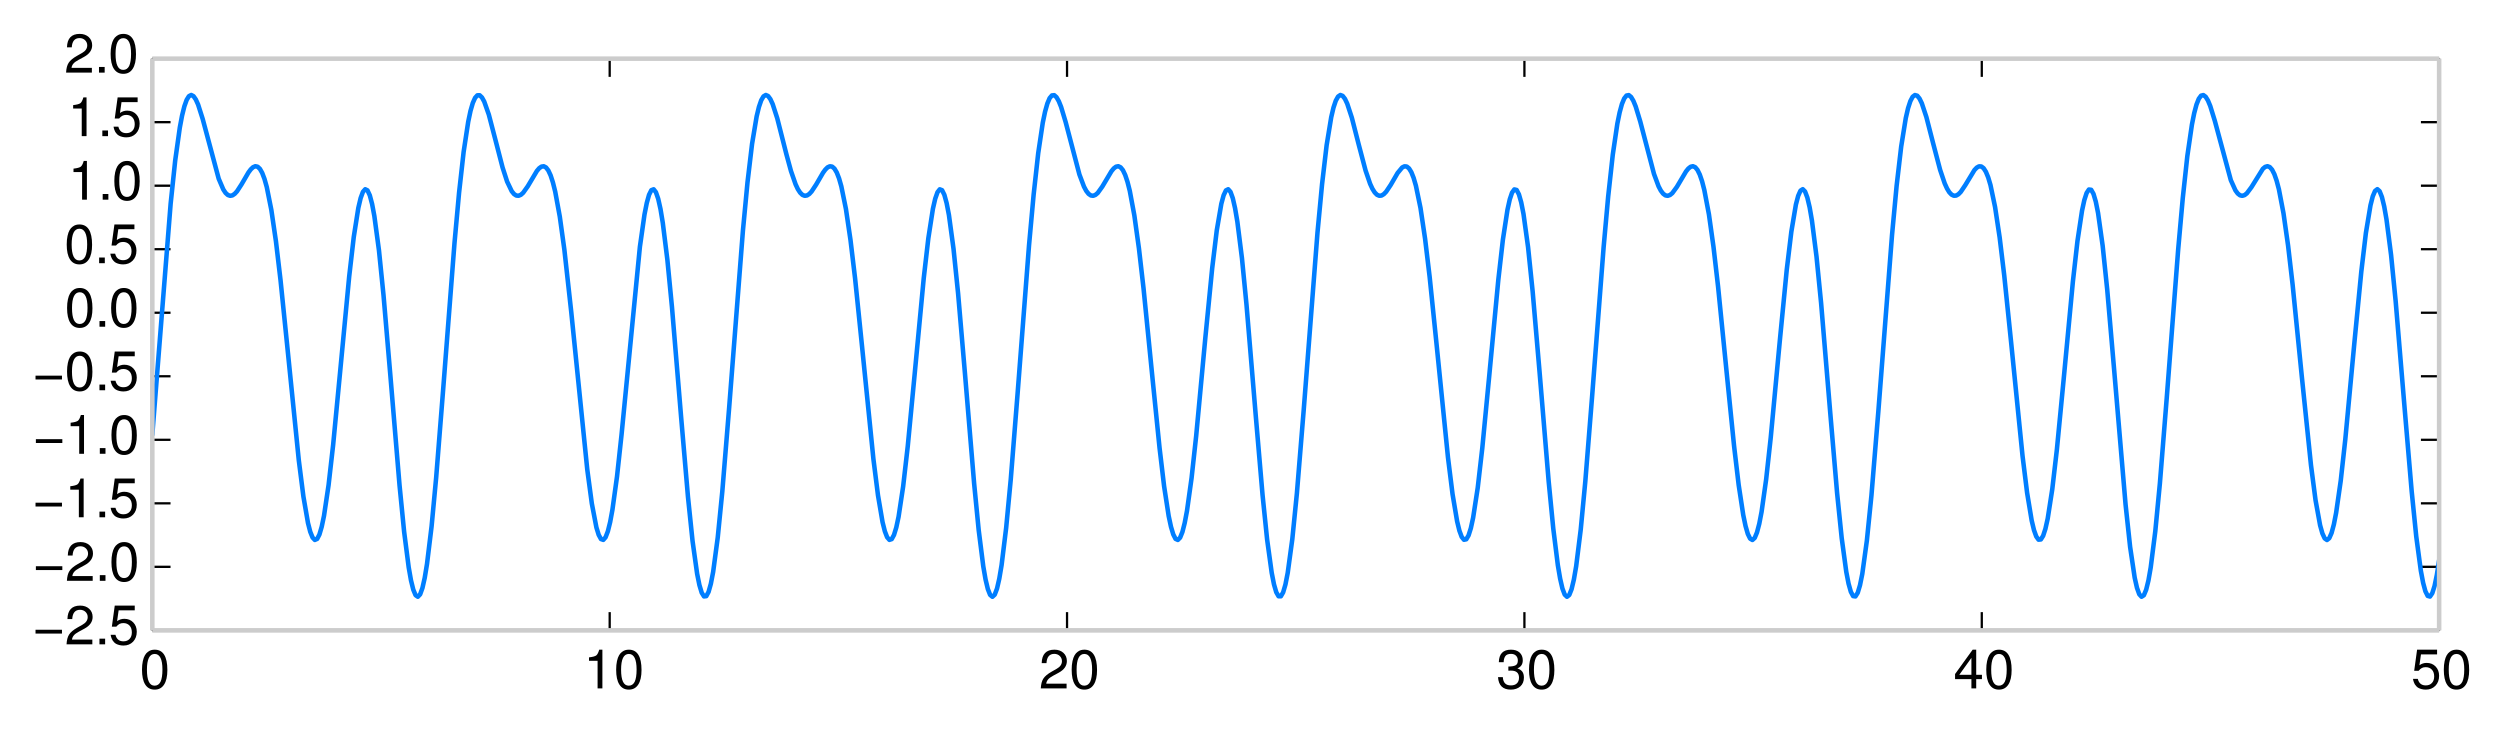
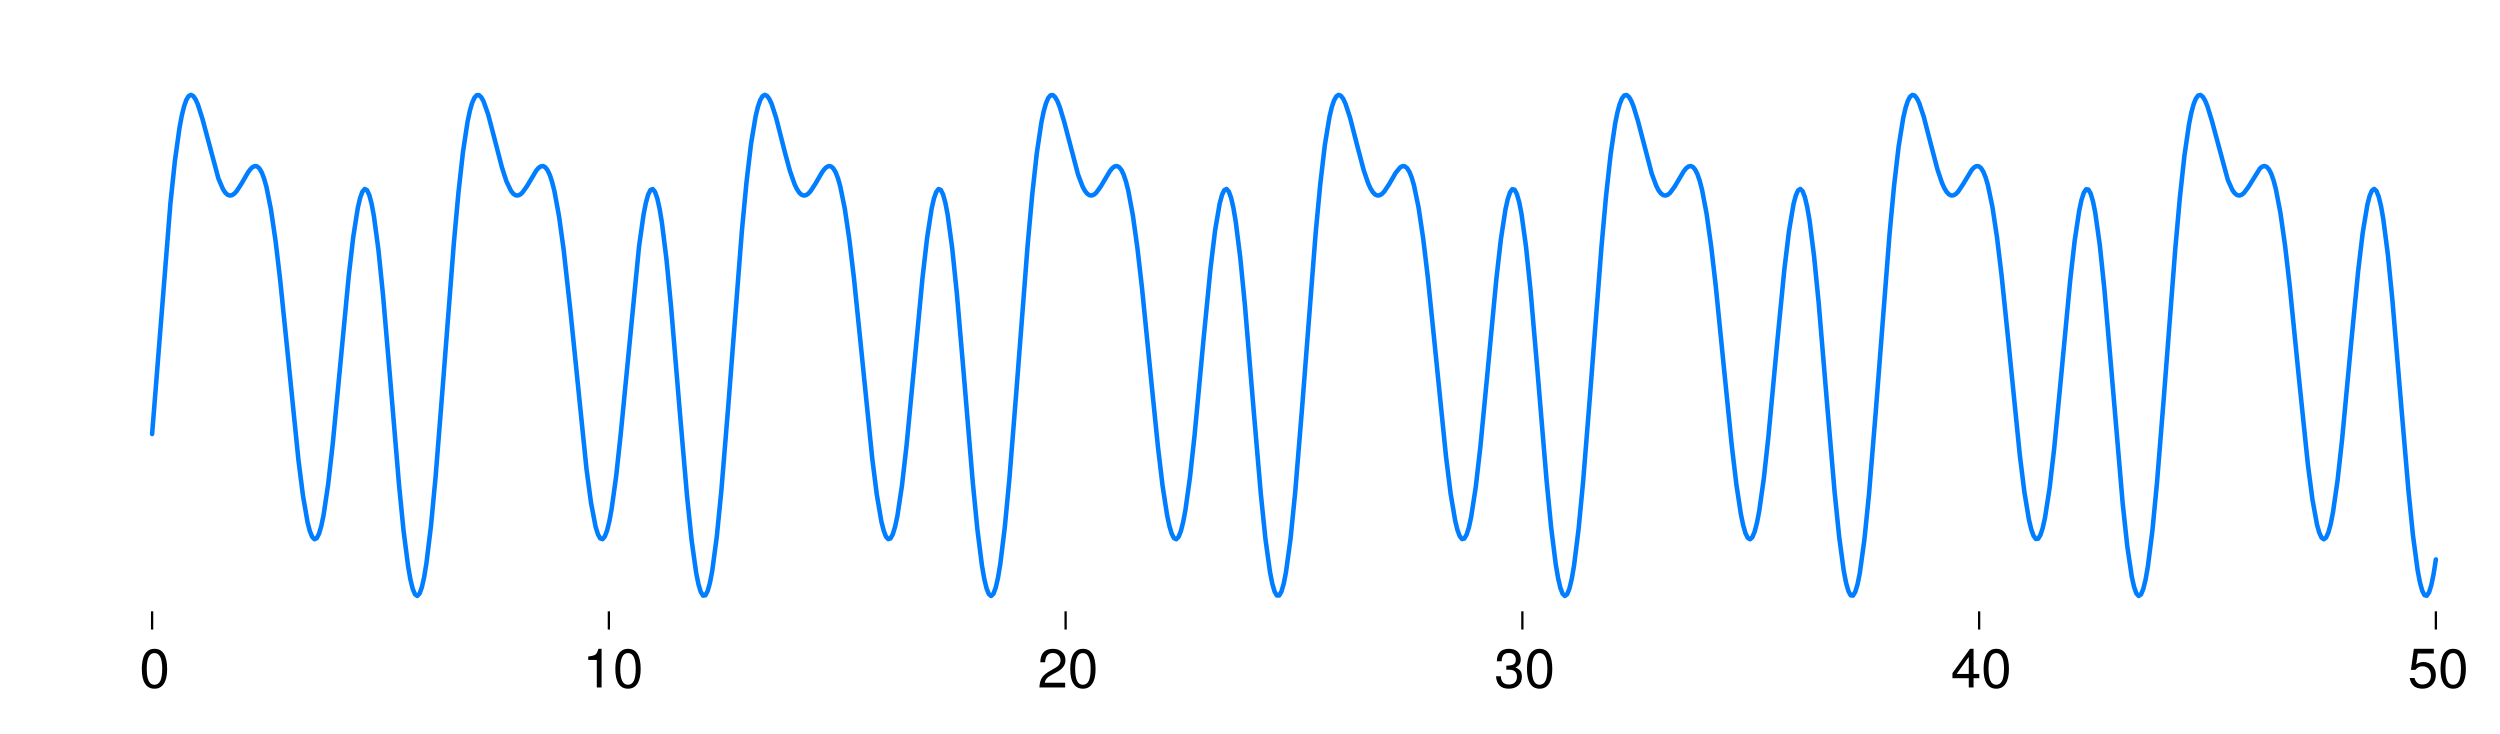
- <svg xmlns="http://www.w3.org/2000/svg" xmlns:xlink="http://www.w3.org/1999/xlink" width="549.014pt" height="160.989pt" viewBox="0 0 549.014 160.989" version="1.1">
-   <defs>
-     <g>
-       <symbol overflow="visible" id="glyph0-0">
-         <path style="stroke:none;" d="M 0.516 -4.117 C 0.516 -4.824 0.574 -5.449 0.695 -6 C 0.816 -6.539 0.961 -6.961 1.152 -7.273 C 1.332 -7.586 1.547 -7.836 1.812 -8.027 C 2.062 -8.219 2.305 -8.34 2.543 -8.41 C 2.785 -8.473 3.035 -8.508 3.301 -8.508 C 5.148 -8.508 6.086 -7.02 6.086 -4.043 C 6.086 -2.641 5.844 -1.57 5.363 -0.84 C 4.883 -0.098 4.199 0.266 3.301 0.266 C 2.387 0.266 1.691 -0.109 1.223 -0.852 C 0.742 -1.598 0.516 -2.676 0.516 -4.117 M 5.004 -4.141 C 5.004 -6.422 4.43 -7.57 3.301 -7.57 C 2.16 -7.57 1.598 -6.406 1.598 -4.105 C 1.598 -1.766 2.148 -0.602 3.277 -0.602 C 3.863 -0.602 4.297 -0.887 4.586 -1.465 C 4.859 -2.039 5.004 -2.93 5.004 -4.141 " />
-       </symbol>
-       <symbol overflow="visible" id="glyph0-1">
-         <path style="stroke:none;" d="M 3.109 -6.059 L 1.223 -6.059 L 1.223 -6.816 C 2.039 -6.91 2.566 -7.055 2.82 -7.246 C 3.059 -7.43 3.277 -7.848 3.469 -8.508 L 4.164 -8.508 L 4.164 0 L 3.109 0 L 3.109 -6.059 " />
-       </symbol>
-       <symbol overflow="visible" id="glyph0-2">
-         <path style="stroke:none;" d="M 0.602 -5.555 C 0.648 -7.523 1.586 -8.508 3.406 -8.508 C 4.211 -8.508 4.871 -8.27 5.375 -7.812 C 5.879 -7.344 6.133 -6.742 6.133 -6.012 C 6.133 -4.957 5.531 -4.094 4.332 -3.445 L 3.133 -2.797 C 2.605 -2.508 2.23 -2.242 2.016 -1.98 C 1.789 -1.715 1.645 -1.402 1.598 -1.043 L 6.07 -1.043 L 6.07 0 L 0.406 0 C 0.457 -0.938 0.637 -1.656 0.973 -2.16 C 1.297 -2.664 1.906 -3.18 2.797 -3.684 L 3.898 -4.309 C 4.668 -4.738 5.051 -5.305 5.051 -5.988 C 5.051 -6.445 4.883 -6.816 4.57 -7.129 C 4.246 -7.43 3.852 -7.586 3.371 -7.586 C 2.305 -7.586 1.727 -6.898 1.656 -5.555 L 0.602 -5.555 " />
-       </symbol>
-       <symbol overflow="visible" id="glyph0-3">
-         <path style="stroke:none;" d="M 3.238 -7.586 C 2.629 -7.586 2.207 -7.414 1.98 -7.078 C 1.754 -6.742 1.633 -6.312 1.621 -5.762 L 0.562 -5.762 C 0.602 -7.586 1.488 -8.508 3.227 -8.508 C 4.031 -8.508 4.668 -8.293 5.125 -7.883 C 5.578 -7.465 5.82 -6.887 5.82 -6.168 C 5.82 -5.305 5.426 -4.715 4.633 -4.402 C 5.137 -4.223 5.508 -3.973 5.734 -3.66 C 5.953 -3.348 6.07 -2.914 6.07 -2.375 C 6.07 -1.559 5.809 -0.926 5.281 -0.445 C 4.754 0.023 4.055 0.266 3.191 0.266 C 1.441 0.266 0.504 -0.648 0.383 -2.473 L 1.441 -2.473 C 1.477 -1.848 1.645 -1.391 1.934 -1.105 C 2.219 -0.805 2.652 -0.66 3.227 -0.66 C 3.781 -0.66 4.211 -0.805 4.523 -1.105 C 4.836 -1.402 4.992 -1.824 4.992 -2.363 C 4.992 -3.395 4.402 -3.91 3.227 -3.91 L 2.785 -3.898 L 2.652 -3.898 L 2.652 -4.801 C 3.406 -4.812 3.949 -4.906 4.262 -5.09 C 4.57 -5.258 4.738 -5.605 4.738 -6.133 C 4.738 -6.574 4.598 -6.926 4.332 -7.188 C 4.066 -7.453 3.695 -7.586 3.238 -7.586 " />
-       </symbol>
-       <symbol overflow="visible" id="glyph0-4">
-         <path style="stroke:none;" d="M 3.926 -2.039 L 0.336 -2.039 L 0.336 -3.156 L 4.199 -8.508 L 4.98 -8.508 L 4.98 -2.988 L 6.238 -2.988 L 6.238 -2.039 L 4.98 -2.039 L 4.98 0 L 3.926 0 L 3.926 -2.039 M 3.926 -2.988 L 3.926 -6.707 L 1.262 -2.988 L 3.926 -2.988 " />
-       </symbol>
-       <symbol overflow="visible" id="glyph0-5">
-         <path style="stroke:none;" d="M 5.711 -8.508 L 5.711 -7.465 L 2.172 -7.465 L 1.836 -5.09 C 2.305 -5.426 2.832 -5.605 3.406 -5.605 C 4.223 -5.605 4.883 -5.34 5.387 -4.812 C 5.891 -4.285 6.156 -3.613 6.156 -2.773 C 6.156 -1.871 5.879 -1.141 5.34 -0.574 C 4.789 -0.012 4.094 0.266 3.238 0.266 C 2.902 0.266 2.605 0.227 2.328 0.156 C 2.051 0.086 1.824 0 1.645 -0.098 C 1.465 -0.191 1.297 -0.312 1.152 -0.48 C 1.008 -0.648 0.887 -0.793 0.816 -0.91 C 0.742 -1.031 0.672 -1.188 0.602 -1.379 C 0.527 -1.57 0.492 -1.703 0.48 -1.777 C 0.457 -1.848 0.445 -1.945 0.422 -2.09 L 1.477 -2.09 C 1.715 -1.129 2.305 -0.66 3.215 -0.66 C 3.793 -0.66 4.234 -0.828 4.57 -1.188 C 4.906 -1.535 5.074 -2.016 5.074 -2.629 C 5.074 -3.254 4.906 -3.758 4.57 -4.117 C 4.234 -4.477 3.781 -4.668 3.215 -4.668 C 2.879 -4.668 2.605 -4.609 2.375 -4.488 C 2.137 -4.367 1.895 -4.164 1.656 -3.875 L 0.684 -3.875 L 1.32 -8.508 L 5.711 -8.508 " />
-       </symbol>
-       <symbol overflow="visible" id="glyph0-6">
-         <path style="stroke:none;" d="M 2.207 -1.246 L 2.207 0 L 0.961 0 L 0.961 -1.246 L 2.207 -1.246 " />
-       </symbol>
-     </g>
-     <clipPath id="clip1">
-       <path d="M 0 0 L 549.016 0 L 549.016 160.988 L 0 160.988 Z M 0 0 " />
-     </clipPath>
-     <clipPath id="clip2">
-       <path d="M 33.449 20 L 535.648 20 L 535.648 132 L 33.449 132 Z M 33.449 20 " />
-     </clipPath>
-   </defs>
-   <g id="surface1">
-     <g clip-path="url(#clip1)" clip-rule="nonzero">
-       <path style=" stroke:none;fill-rule:nonzero;fill:rgb(100%,100%,100%);fill-opacity:1;" d="M 0 160.988 L 549.016 160.988 L 549.016 0 L 0 0 Z M 0 160.988 " />
-     </g>
-     <path style=" stroke:none;fill-rule:nonzero;fill:rgb(100%,100%,100%);fill-opacity:1;" d="M 33.449 138.43 L 535.648 138.43 L 535.648 12.879 L 33.449 12.879 Z M 33.449 138.43 " />
-     <path style="fill:none;stroke-width:0.5;stroke-linecap:butt;stroke-linejoin:round;stroke:rgb(0%,0%,0%);stroke-opacity:1;stroke-miterlimit:10;" d="M 33.449 22.559 L 33.449 26.559 " transform="matrix(1,0,0,-1,0,160.9891)" />
-     <path style="fill:none;stroke-width:0.5;stroke-linecap:butt;stroke-linejoin:round;stroke:rgb(0%,0%,0%);stroke-opacity:1;stroke-miterlimit:10;" d="M 33.449 148.11 L 33.449 144.11 " transform="matrix(1,0,0,-1,0,160.9891)" />
-     <g style="fill:rgb(0%,0%,0%);fill-opacity:1;">
-       <use xlink:href="#glyph0-0" x="30.669" y="151.18" />
-     </g>
-     <path style="fill:none;stroke-width:0.5;stroke-linecap:butt;stroke-linejoin:round;stroke:rgb(0%,0%,0%);stroke-opacity:1;stroke-miterlimit:10;" d="M 133.891 22.559 L 133.891 26.559 " transform="matrix(1,0,0,-1,0,160.9891)" />
-     <path style="fill:none;stroke-width:0.5;stroke-linecap:butt;stroke-linejoin:round;stroke:rgb(0%,0%,0%);stroke-opacity:1;stroke-miterlimit:10;" d="M 133.891 148.11 L 133.891 144.11 " transform="matrix(1,0,0,-1,0,160.9891)" />
-     <g style="fill:rgb(0%,0%,0%);fill-opacity:1;">
-       <use xlink:href="#glyph0-1" x="128.124" y="151.18" />
-       <use xlink:href="#glyph0-0" x="134.796" y="151.18" />
-     </g>
-     <path style="fill:none;stroke-width:0.5;stroke-linecap:butt;stroke-linejoin:round;stroke:rgb(0%,0%,0%);stroke-opacity:1;stroke-miterlimit:10;" d="M 234.328 22.559 L 234.328 26.559 " transform="matrix(1,0,0,-1,0,160.9891)" />
-     <path style="fill:none;stroke-width:0.5;stroke-linecap:butt;stroke-linejoin:round;stroke:rgb(0%,0%,0%);stroke-opacity:1;stroke-miterlimit:10;" d="M 234.328 148.11 L 234.328 144.11 " transform="matrix(1,0,0,-1,0,160.9891)" />
-     <g style="fill:rgb(0%,0%,0%);fill-opacity:1;">
-       <use xlink:href="#glyph0-2" x="228.158" y="151.18" />
-       <use xlink:href="#glyph0-0" x="234.83" y="151.18" />
-     </g>
-     <path style="fill:none;stroke-width:0.5;stroke-linecap:butt;stroke-linejoin:round;stroke:rgb(0%,0%,0%);stroke-opacity:1;stroke-miterlimit:10;" d="M 334.77 22.559 L 334.77 26.559 " transform="matrix(1,0,0,-1,0,160.9891)" />
-     <path style="fill:none;stroke-width:0.5;stroke-linecap:butt;stroke-linejoin:round;stroke:rgb(0%,0%,0%);stroke-opacity:1;stroke-miterlimit:10;" d="M 334.77 148.11 L 334.77 144.11 " transform="matrix(1,0,0,-1,0,160.9891)" />
-     <g style="fill:rgb(0%,0%,0%);fill-opacity:1;">
-       <use xlink:href="#glyph0-3" x="328.59" y="151.18" />
-       <use xlink:href="#glyph0-0" x="335.262" y="151.18" />
-     </g>
-     <path style="fill:none;stroke-width:0.5;stroke-linecap:butt;stroke-linejoin:round;stroke:rgb(0%,0%,0%);stroke-opacity:1;stroke-miterlimit:10;" d="M 435.211 22.559 L 435.211 26.559 " transform="matrix(1,0,0,-1,0,160.9891)" />
-     <path style="fill:none;stroke-width:0.5;stroke-linecap:butt;stroke-linejoin:round;stroke:rgb(0%,0%,0%);stroke-opacity:1;stroke-miterlimit:10;" d="M 435.211 148.11 L 435.211 144.11 " transform="matrix(1,0,0,-1,0,160.9891)" />
-     <g style="fill:rgb(0%,0%,0%);fill-opacity:1;">
-       <use xlink:href="#glyph0-4" x="429.007" y="151.18" />
-       <use xlink:href="#glyph0-0" x="435.679" y="151.18" />
-     </g>
-     <path style="fill:none;stroke-width:0.5;stroke-linecap:butt;stroke-linejoin:round;stroke:rgb(0%,0%,0%);stroke-opacity:1;stroke-miterlimit:10;" d="M 535.648 22.559 L 535.648 26.559 " transform="matrix(1,0,0,-1,0,160.9891)" />
-     <path style="fill:none;stroke-width:0.5;stroke-linecap:butt;stroke-linejoin:round;stroke:rgb(0%,0%,0%);stroke-opacity:1;stroke-miterlimit:10;" d="M 535.648 148.11 L 535.648 144.11 " transform="matrix(1,0,0,-1,0,160.9891)" />
-     <g style="fill:rgb(0%,0%,0%);fill-opacity:1;">
-       <use xlink:href="#glyph0-5" x="529.486" y="151.18" />
-       <use xlink:href="#glyph0-0" x="536.158" y="151.18" />
-     </g>
-     <path style="fill:none;stroke-width:0.5;stroke-linecap:butt;stroke-linejoin:round;stroke:rgb(0%,0%,0%);stroke-opacity:1;stroke-miterlimit:10;" d="M 33.449 22.559 L 37.449 22.559 " transform="matrix(1,0,0,-1,0,160.9891)" />
-     <path style="fill:none;stroke-width:0.5;stroke-linecap:butt;stroke-linejoin:round;stroke:rgb(0%,0%,0%);stroke-opacity:1;stroke-miterlimit:10;" d="M 535.648 22.559 L 531.648 22.559 " transform="matrix(1,0,0,-1,0,160.9891)" />
-     <g style="fill:rgb(0%,0%,0%);fill-opacity:1;">
-       <use xlink:href="#glyph0-2" x="14.208" y="141.5" />
-       <use xlink:href="#glyph0-6" x="20.88" y="141.5" />
-       <use xlink:href="#glyph0-5" x="23.88" y="141.5" />
-     </g>
-     <path style=" stroke:none;fill-rule:nonzero;fill:rgb(0%,0%,0%);fill-opacity:1;" d="M 13.609 138.297 L 13.609 139.137 L 7.801 139.137 L 7.801 138.297 L 13.609 138.297 " />
-     <path style="fill:none;stroke-width:0.5;stroke-linecap:butt;stroke-linejoin:round;stroke:rgb(0%,0%,0%);stroke-opacity:1;stroke-miterlimit:10;" d="M 33.449 36.509 L 37.449 36.509 " transform="matrix(1,0,0,-1,0,160.9891)" />
-     <path style="fill:none;stroke-width:0.5;stroke-linecap:butt;stroke-linejoin:round;stroke:rgb(0%,0%,0%);stroke-opacity:1;stroke-miterlimit:10;" d="M 535.648 36.509 L 531.648 36.509 " transform="matrix(1,0,0,-1,0,160.9891)" />
-     <g style="fill:rgb(0%,0%,0%);fill-opacity:1;">
-       <use xlink:href="#glyph0-2" x="14.286" y="127.55" />
-       <use xlink:href="#glyph0-6" x="20.958" y="127.55" />
-       <use xlink:href="#glyph0-0" x="23.958" y="127.55" />
-     </g>
-     <path style=" stroke:none;fill-rule:nonzero;fill:rgb(0%,0%,0%);fill-opacity:1;" d="M 13.688 124.348 L 13.688 125.188 L 7.879 125.188 L 7.879 124.348 L 13.688 124.348 " />
-     <path style="fill:none;stroke-width:0.5;stroke-linecap:butt;stroke-linejoin:round;stroke:rgb(0%,0%,0%);stroke-opacity:1;stroke-miterlimit:10;" d="M 33.449 50.458 L 37.449 50.458 " transform="matrix(1,0,0,-1,0,160.9891)" />
-     <path style="fill:none;stroke-width:0.5;stroke-linecap:butt;stroke-linejoin:round;stroke:rgb(0%,0%,0%);stroke-opacity:1;stroke-miterlimit:10;" d="M 535.648 50.458 L 531.648 50.458 " transform="matrix(1,0,0,-1,0,160.9891)" />
-     <g style="fill:rgb(0%,0%,0%);fill-opacity:1;">
-       <use xlink:href="#glyph0-1" x="14.208" y="113.6" />
-       <use xlink:href="#glyph0-6" x="20.88" y="113.6" />
-       <use xlink:href="#glyph0-5" x="23.88" y="113.6" />
-     </g>
-     <path style=" stroke:none;fill-rule:nonzero;fill:rgb(0%,0%,0%);fill-opacity:1;" d="M 13.609 110.395 L 13.609 111.234 L 7.801 111.234 L 7.801 110.395 L 13.609 110.395 " />
-     <path style="fill:none;stroke-width:0.5;stroke-linecap:butt;stroke-linejoin:round;stroke:rgb(0%,0%,0%);stroke-opacity:1;stroke-miterlimit:10;" d="M 33.449 64.411 L 37.449 64.411 " transform="matrix(1,0,0,-1,0,160.9891)" />
-     <path style="fill:none;stroke-width:0.5;stroke-linecap:butt;stroke-linejoin:round;stroke:rgb(0%,0%,0%);stroke-opacity:1;stroke-miterlimit:10;" d="M 535.648 64.411 L 531.648 64.411 " transform="matrix(1,0,0,-1,0,160.9891)" />
-     <g style="fill:rgb(0%,0%,0%);fill-opacity:1;">
-       <use xlink:href="#glyph0-1" x="14.286" y="99.65" />
-       <use xlink:href="#glyph0-6" x="20.958" y="99.65" />
-       <use xlink:href="#glyph0-0" x="23.958" y="99.65" />
-     </g>
-     <path style=" stroke:none;fill-rule:nonzero;fill:rgb(0%,0%,0%);fill-opacity:1;" d="M 13.688 96.445 L 13.688 97.285 L 7.879 97.285 L 7.879 96.445 L 13.688 96.445 " />
-     <path style="fill:none;stroke-width:0.5;stroke-linecap:butt;stroke-linejoin:round;stroke:rgb(0%,0%,0%);stroke-opacity:1;stroke-miterlimit:10;" d="M 33.449 78.36 L 37.449 78.36 " transform="matrix(1,0,0,-1,0,160.9891)" />
-     <path style="fill:none;stroke-width:0.5;stroke-linecap:butt;stroke-linejoin:round;stroke:rgb(0%,0%,0%);stroke-opacity:1;stroke-miterlimit:10;" d="M 535.648 78.36 L 531.648 78.36 " transform="matrix(1,0,0,-1,0,160.9891)" />
-     <g style="fill:rgb(0%,0%,0%);fill-opacity:1;">
-       <use xlink:href="#glyph0-0" x="14.208" y="85.7" />
-       <use xlink:href="#glyph0-6" x="20.88" y="85.7" />
-       <use xlink:href="#glyph0-5" x="23.88" y="85.7" />
-     </g>
-     <path style=" stroke:none;fill-rule:nonzero;fill:rgb(0%,0%,0%);fill-opacity:1;" d="M 13.609 82.496 L 13.609 83.336 L 7.801 83.336 L 7.801 82.496 L 13.609 82.496 " />
-     <path style="fill:none;stroke-width:0.5;stroke-linecap:butt;stroke-linejoin:round;stroke:rgb(0%,0%,0%);stroke-opacity:1;stroke-miterlimit:10;" d="M 33.449 92.309 L 37.449 92.309 " transform="matrix(1,0,0,-1,0,160.9891)" />
-     <path style="fill:none;stroke-width:0.5;stroke-linecap:butt;stroke-linejoin:round;stroke:rgb(0%,0%,0%);stroke-opacity:1;stroke-miterlimit:10;" d="M 535.648 92.309 L 531.648 92.309 " transform="matrix(1,0,0,-1,0,160.9891)" />
-     <g style="fill:rgb(0%,0%,0%);fill-opacity:1;">
-       <use xlink:href="#glyph0-0" x="14.216" y="71.75" />
-       <use xlink:href="#glyph0-6" x="20.888" y="71.75" />
-       <use xlink:href="#glyph0-0" x="23.888" y="71.75" />
-     </g>
-     <path style="fill:none;stroke-width:0.5;stroke-linecap:butt;stroke-linejoin:round;stroke:rgb(0%,0%,0%);stroke-opacity:1;stroke-miterlimit:10;" d="M 33.449 106.259 L 37.449 106.259 " transform="matrix(1,0,0,-1,0,160.9891)" />
-     <path style="fill:none;stroke-width:0.5;stroke-linecap:butt;stroke-linejoin:round;stroke:rgb(0%,0%,0%);stroke-opacity:1;stroke-miterlimit:10;" d="M 535.648 106.259 L 531.648 106.259 " transform="matrix(1,0,0,-1,0,160.9891)" />
-     <g style="fill:rgb(0%,0%,0%);fill-opacity:1;">
-       <use xlink:href="#glyph0-0" x="14.137" y="57.8" />
-       <use xlink:href="#glyph0-6" x="20.809" y="57.8" />
-       <use xlink:href="#glyph0-5" x="23.809" y="57.8" />
-     </g>
-     <path style="fill:none;stroke-width:0.5;stroke-linecap:butt;stroke-linejoin:round;stroke:rgb(0%,0%,0%);stroke-opacity:1;stroke-miterlimit:10;" d="M 33.449 120.208 L 37.449 120.208 " transform="matrix(1,0,0,-1,0,160.9891)" />
-     <path style="fill:none;stroke-width:0.5;stroke-linecap:butt;stroke-linejoin:round;stroke:rgb(0%,0%,0%);stroke-opacity:1;stroke-miterlimit:10;" d="M 535.648 120.208 L 531.648 120.208 " transform="matrix(1,0,0,-1,0,160.9891)" />
-     <g style="fill:rgb(0%,0%,0%);fill-opacity:1;">
-       <use xlink:href="#glyph0-1" x="14.919" y="43.85" />
-       <use xlink:href="#glyph0-6" x="21.591" y="43.85" />
-       <use xlink:href="#glyph0-0" x="24.591" y="43.85" />
-     </g>
-     <path style="fill:none;stroke-width:0.5;stroke-linecap:butt;stroke-linejoin:round;stroke:rgb(0%,0%,0%);stroke-opacity:1;stroke-miterlimit:10;" d="M 33.449 134.161 L 37.449 134.161 " transform="matrix(1,0,0,-1,0,160.9891)" />
-     <path style="fill:none;stroke-width:0.5;stroke-linecap:butt;stroke-linejoin:round;stroke:rgb(0%,0%,0%);stroke-opacity:1;stroke-miterlimit:10;" d="M 535.648 134.161 L 531.648 134.161 " transform="matrix(1,0,0,-1,0,160.9891)" />
-     <g style="fill:rgb(0%,0%,0%);fill-opacity:1;">
-       <use xlink:href="#glyph0-1" x="14.841" y="29.9" />
-       <use xlink:href="#glyph0-6" x="21.513" y="29.9" />
-       <use xlink:href="#glyph0-5" x="24.513" y="29.9" />
-     </g>
-     <path style="fill:none;stroke-width:0.5;stroke-linecap:butt;stroke-linejoin:round;stroke:rgb(0%,0%,0%);stroke-opacity:1;stroke-miterlimit:10;" d="M 33.449 148.11 L 37.449 148.11 " transform="matrix(1,0,0,-1,0,160.9891)" />
-     <path style="fill:none;stroke-width:0.5;stroke-linecap:butt;stroke-linejoin:round;stroke:rgb(0%,0%,0%);stroke-opacity:1;stroke-miterlimit:10;" d="M 535.648 148.11 L 531.648 148.11 " transform="matrix(1,0,0,-1,0,160.9891)" />
-     <g style="fill:rgb(0%,0%,0%);fill-opacity:1;">
-       <use xlink:href="#glyph0-2" x="14.106" y="15.95" />
-       <use xlink:href="#glyph0-6" x="20.778" y="15.95" />
-       <use xlink:href="#glyph0-0" x="23.778" y="15.95" />
-     </g>
-     <g clip-path="url(#clip2)" clip-rule="nonzero">
-       <path style="fill:none;stroke-width:1;stroke-linecap:round;stroke-linejoin:round;stroke:rgb(0%,49.411%,100%);stroke-opacity:1;stroke-miterlimit:10;" d="M 33.449 65.555 L 37.473 116.259 L 38.477 125.763 L 39.484 132.95 L 39.984 135.61 L 40.488 137.641 L 40.992 139.055 L 41.492 139.868 L 41.996 140.126 L 42.5 139.864 L 43 139.145 L 43.504 138.028 L 44.508 134.876 L 48.027 121.747 L 49.035 119.388 L 49.535 118.63 L 50.039 118.165 L 50.543 117.989 L 51.043 118.083 L 51.547 118.427 L 52.051 118.977 L 53.055 120.528 L 54.562 123.114 L 55.066 123.79 L 55.57 124.266 L 56.07 124.481 L 56.574 124.376 L 57.078 123.903 L 57.578 123.02 L 58.082 121.692 L 58.586 119.899 L 59.59 114.868 L 60.598 107.989 L 61.602 99.497 L 63.109 84.712 L 65.621 59.888 L 66.629 51.954 L 67.633 46.145 L 68.137 44.196 L 68.641 42.946 L 69.141 42.419 L 69.645 42.641 L 70.148 43.61 L 70.648 45.309 L 71.152 47.716 L 72.156 54.458 L 73.164 63.333 L 74.672 79.106 L 76.684 100.27 L 77.688 108.946 L 78.691 115.329 L 79.195 117.477 L 79.699 118.852 L 80.203 119.427 L 80.703 119.177 L 81.207 118.098 L 81.711 116.208 L 82.211 113.532 L 83.219 106.036 L 84.223 96.145 L 85.73 78.481 L 87.742 54.403 L 88.746 44.227 L 89.754 36.388 L 90.254 33.544 L 90.758 31.497 L 91.262 30.286 L 91.762 29.942 L 92.266 30.47 L 92.77 31.864 L 93.273 34.102 L 93.773 37.145 L 94.781 45.423 L 95.785 56.126 L 97.293 75.11 L 99.809 107.614 L 100.812 118.641 L 101.816 127.638 L 102.824 134.259 L 103.324 136.63 L 103.828 138.372 L 104.332 139.505 L 104.832 140.055 L 105.336 140.067 L 105.84 139.587 L 106.344 138.673 L 107.348 135.821 L 108.855 130.052 L 110.363 124.22 L 111.367 121.11 L 112.375 119.005 L 112.879 118.38 L 113.379 118.048 L 113.883 118.001 L 114.387 118.212 L 114.887 118.657 L 115.895 120.071 L 117.902 123.446 L 118.406 124.04 L 118.91 124.399 L 119.414 124.473 L 119.914 124.208 L 120.418 123.552 L 120.922 122.466 L 121.422 120.923 L 121.926 118.907 L 122.93 113.438 L 123.938 106.157 L 125.445 92.509 L 128.965 57.895 L 129.969 50.403 L 130.973 45.161 L 131.477 43.528 L 131.98 42.61 L 132.484 42.43 L 132.984 42.997 L 133.488 44.305 L 133.992 46.337 L 134.492 49.052 L 135.5 56.341 L 136.504 65.614 L 140.527 106.809 L 141.531 113.872 L 142.035 116.415 L 142.535 118.212 L 143.039 119.22 L 143.543 119.415 L 144.043 118.778 L 144.547 117.325 L 145.051 115.067 L 145.551 112.044 L 146.559 103.938 L 147.562 93.598 L 149.574 69.423 L 151.082 51.884 L 152.086 42.184 L 153.094 34.977 L 153.598 32.493 L 154.098 30.829 L 154.602 30.016 L 155.105 30.075 L 155.605 31.005 L 156.109 32.794 L 156.613 35.411 L 157.617 42.93 L 158.621 53.048 L 160.133 71.548 L 163.148 110.317 L 164.152 120.915 L 165.156 129.387 L 166.164 135.43 L 166.668 137.509 L 167.168 138.97 L 167.672 139.829 L 168.176 140.126 L 168.676 139.903 L 169.18 139.216 L 169.684 138.126 L 170.688 135.012 L 172.699 127.106 L 173.703 123.427 L 174.711 120.524 L 175.211 119.458 L 175.715 118.68 L 176.219 118.192 L 176.719 117.993 L 177.223 118.067 L 177.727 118.391 L 178.227 118.93 L 179.234 120.462 L 180.742 123.055 L 181.246 123.743 L 181.746 124.239 L 182.25 124.473 L 182.754 124.395 L 183.254 123.954 L 183.758 123.102 L 184.262 121.809 L 184.762 120.052 L 185.77 115.095 L 186.773 108.282 L 187.781 99.845 L 189.289 85.106 L 191.801 60.22 L 192.809 52.223 L 193.812 46.321 L 194.316 44.321 L 194.816 43.013 L 195.32 42.434 L 195.824 42.598 L 196.324 43.509 L 196.828 45.153 L 197.332 47.509 L 198.336 54.157 L 199.344 62.962 L 200.852 78.688 L 202.859 99.903 L 203.867 108.653 L 204.871 115.138 L 205.375 117.341 L 205.879 118.774 L 206.379 119.411 L 206.883 119.223 L 207.387 118.208 L 207.887 116.38 L 208.391 113.763 L 209.395 106.368 L 210.402 96.559 L 211.91 78.954 L 213.922 54.825 L 214.926 44.575 L 215.93 36.634 L 216.434 33.731 L 216.938 31.622 L 217.438 30.348 L 217.941 29.934 L 218.445 30.399 L 218.949 31.727 L 219.449 33.903 L 219.953 36.884 L 220.957 45.059 L 221.965 55.684 L 223.473 74.606 L 225.984 107.161 L 226.992 118.255 L 227.996 127.337 L 229 134.052 L 229.504 136.47 L 230.008 138.259 L 230.508 139.438 L 231.012 140.032 L 231.516 140.083 L 232.016 139.637 L 232.52 138.759 L 233.023 137.505 L 234.027 134.165 L 237.043 122.673 L 238.051 119.997 L 238.551 119.063 L 239.055 118.419 L 239.559 118.063 L 240.062 117.993 L 240.562 118.188 L 241.066 118.614 L 242.07 120.009 L 244.082 123.391 L 244.586 124.001 L 245.086 124.384 L 245.59 124.481 L 246.094 124.239 L 246.598 123.614 L 247.098 122.563 L 247.602 121.055 L 248.105 119.079 L 249.109 113.68 L 250.113 106.466 L 251.121 97.708 L 253.133 77.536 L 254.641 62.653 L 255.645 54.192 L 256.648 47.673 L 257.152 45.313 L 257.656 43.63 L 258.156 42.653 L 258.66 42.419 L 259.164 42.927 L 259.668 44.18 L 260.168 46.157 L 260.672 48.821 L 261.676 56.02 L 262.684 65.235 L 264.691 86.716 L 266.203 102.091 L 267.207 110.376 L 268.211 116.247 L 268.715 118.102 L 269.219 119.173 L 269.719 119.427 L 270.223 118.856 L 270.727 117.462 L 271.227 115.266 L 271.73 112.302 L 272.738 104.294 L 273.742 94.024 L 275.754 69.895 L 277.262 52.294 L 278.266 42.513 L 279.273 35.2 L 279.773 32.657 L 280.277 30.927 L 280.781 30.048 L 281.281 30.04 L 281.785 30.903 L 282.289 32.63 L 282.789 35.184 L 283.797 42.591 L 284.801 52.622 L 286.309 71.048 L 289.324 109.876 L 290.332 120.548 L 291.336 129.106 L 292.344 135.247 L 292.844 137.372 L 293.348 138.88 L 293.852 139.782 L 294.352 140.122 L 294.855 139.934 L 295.359 139.282 L 295.859 138.22 L 296.867 135.149 L 298.375 129.266 L 299.883 123.555 L 300.887 120.618 L 301.391 119.532 L 301.895 118.727 L 302.395 118.22 L 302.898 117.997 L 303.402 118.052 L 303.902 118.36 L 304.406 118.884 L 305.414 120.395 L 306.922 122.997 L 307.926 124.208 L 308.43 124.466 L 308.93 124.415 L 309.434 124.001 L 309.938 123.184 L 310.438 121.927 L 310.941 120.2 L 311.949 115.321 L 312.953 108.571 L 313.957 100.192 L 315.465 85.497 L 317.98 60.559 L 318.984 52.493 L 319.992 46.501 L 320.492 44.45 L 320.996 43.087 L 321.5 42.454 L 322 42.559 L 322.504 43.415 L 323.008 45.005 L 323.508 47.305 L 324.516 53.86 L 325.52 62.595 L 327.027 78.27 L 329.039 99.536 L 330.043 108.356 L 331.051 114.938 L 331.551 117.196 L 332.055 118.696 L 332.559 119.391 L 333.062 119.266 L 333.562 118.313 L 334.066 116.548 L 334.57 113.989 L 335.574 106.7 L 336.578 96.97 L 338.086 79.423 L 340.098 55.251 L 341.105 44.93 L 342.109 36.888 L 342.613 33.927 L 343.113 31.755 L 343.617 30.415 L 344.121 29.938 L 344.621 30.333 L 345.125 31.595 L 345.629 33.708 L 346.133 36.63 L 347.137 44.7 L 348.141 55.243 L 349.648 74.098 L 352.164 106.708 L 353.168 117.868 L 354.176 127.032 L 355.18 133.845 L 355.684 136.309 L 356.184 138.145 L 356.688 139.368 L 357.191 140.005 L 357.691 140.098 L 358.195 139.688 L 358.699 138.837 L 359.203 137.61 L 360.207 134.309 L 363.223 122.794 L 364.227 120.079 L 364.73 119.122 L 365.234 118.454 L 365.738 118.079 L 366.238 117.989 L 366.742 118.165 L 367.246 118.575 L 368.25 119.946 L 370.262 123.341 L 370.762 123.962 L 371.266 124.364 L 371.77 124.485 L 372.273 124.27 L 372.773 123.677 L 373.277 122.657 L 373.781 121.188 L 374.281 119.243 L 375.289 113.923 L 376.293 106.77 L 377.297 98.063 L 379.309 77.927 L 380.816 63.005 L 381.824 54.481 L 382.828 47.88 L 383.332 45.47 L 383.832 43.731 L 384.336 42.704 L 384.84 42.407 L 385.344 42.86 L 385.844 44.059 L 386.348 45.981 L 386.852 48.598 L 387.855 55.708 L 388.859 64.856 L 390.871 86.298 L 392.379 101.735 L 393.387 110.102 L 394.391 116.075 L 394.895 117.985 L 395.395 119.118 L 395.898 119.438 L 396.402 118.93 L 396.902 117.598 L 397.406 115.462 L 397.91 112.552 L 398.914 104.645 L 399.922 94.446 L 401.93 70.364 L 403.438 52.704 L 404.445 42.845 L 405.449 35.423 L 405.953 32.821 L 406.457 31.028 L 406.957 30.087 L 407.461 30.012 L 407.965 30.809 L 408.465 32.47 L 408.969 34.962 L 409.973 42.259 L 410.98 52.2 L 412.488 70.548 L 415.504 109.434 L 416.508 120.18 L 417.516 128.825 L 418.52 135.059 L 419.023 137.235 L 419.527 138.786 L 420.027 139.735 L 420.531 140.114 L 421.035 139.966 L 421.535 139.348 L 422.039 138.313 L 423.043 135.286 L 424.551 129.423 L 426.062 123.684 L 427.066 120.712 L 427.57 119.602 L 428.07 118.778 L 428.574 118.247 L 429.078 118.005 L 429.578 118.04 L 430.082 118.329 L 430.586 118.837 L 431.59 120.333 L 433.602 123.649 L 434.105 124.177 L 434.605 124.458 L 435.109 124.43 L 435.613 124.048 L 436.113 123.263 L 436.617 122.036 L 437.121 120.348 L 438.125 115.54 L 439.133 108.86 L 440.137 100.536 L 441.645 85.888 L 444.156 60.899 L 445.164 52.763 L 446.168 46.684 L 446.672 44.583 L 447.176 43.169 L 447.676 42.473 L 448.18 42.524 L 448.684 43.321 L 449.184 44.856 L 449.688 47.106 L 450.691 53.567 L 451.699 62.231 L 453.207 77.852 L 455.219 99.165 L 456.223 108.059 L 457.227 114.735 L 457.73 117.052 L 458.234 118.61 L 458.738 119.368 L 459.238 119.305 L 459.742 118.415 L 460.246 116.708 L 460.746 114.212 L 461.754 107.024 L 462.758 97.376 L 464.266 79.891 L 466.781 50.247 L 467.785 40.888 L 468.789 34.122 L 469.293 31.891 L 469.797 30.485 L 470.297 29.942 L 470.801 30.27 L 471.305 31.47 L 471.809 33.516 L 472.309 36.38 L 473.316 44.341 L 474.32 54.805 L 475.828 73.595 L 478.344 106.251 L 479.348 117.477 L 480.352 126.727 L 481.359 133.63 L 481.859 136.141 L 482.363 138.028 L 482.867 139.298 L 483.367 139.977 L 483.871 140.106 L 484.375 139.735 L 484.879 138.919 L 485.379 137.716 L 486.387 134.45 L 489.902 121.419 L 490.91 119.184 L 491.414 118.497 L 491.914 118.098 L 492.418 117.989 L 492.922 118.141 L 493.422 118.536 L 494.43 119.884 L 496.941 123.923 L 497.445 124.341 L 497.949 124.485 L 498.449 124.302 L 498.953 123.735 L 499.457 122.751 L 499.957 121.317 L 500.461 119.411 L 501.465 114.157 L 502.473 107.071 L 503.477 98.419 L 505.488 78.321 L 507.5 58.868 L 508.504 51.157 L 509.508 45.63 L 510.012 43.841 L 510.516 42.755 L 511.016 42.403 L 511.52 42.802 L 512.023 43.942 L 512.527 45.809 L 513.027 48.376 L 514.035 55.395 L 515.039 64.477 L 517.051 85.884 L 518.559 101.38 L 519.562 109.821 L 520.57 115.895 L 521.07 117.868 L 521.574 119.059 L 522.078 119.442 L 522.578 118.997 L 523.082 117.727 L 523.586 115.649 L 524.086 112.802 L 525.094 104.989 L 526.098 94.868 L 528.109 70.833 L 529.617 53.118 L 530.621 43.177 L 531.629 35.653 L 532.133 32.989 L 532.633 31.137 L 533.137 30.126 L 533.641 29.985 L 534.141 30.716 L 534.645 32.313 L 535.148 34.743 L 535.648 37.966 " transform="matrix(1,0,0,-1,0,160.9891)" />
-     </g>
-     <path style="fill:none;stroke-width:1;stroke-linecap:butt;stroke-linejoin:round;stroke:rgb(79.999%,79.999%,79.999%);stroke-opacity:1;stroke-miterlimit:10;" d="M 33.449 148.11 L 535.648 148.11 " transform="matrix(1,0,0,-1,0,160.9891)" />
-     <path style="fill:none;stroke-width:1;stroke-linecap:butt;stroke-linejoin:round;stroke:rgb(79.999%,79.999%,79.999%);stroke-opacity:1;stroke-miterlimit:10;" d="M 535.648 22.559 L 535.648 148.11 " transform="matrix(1,0,0,-1,0,160.9891)" />
-     <path style="fill:none;stroke-width:1;stroke-linecap:butt;stroke-linejoin:round;stroke:rgb(79.999%,79.999%,79.999%);stroke-opacity:1;stroke-miterlimit:10;" d="M 33.449 22.559 L 535.648 22.559 " transform="matrix(1,0,0,-1,0,160.9891)" />
-     <path style="fill:none;stroke-width:1;stroke-linecap:butt;stroke-linejoin:round;stroke:rgb(79.999%,79.999%,79.999%);stroke-opacity:1;stroke-miterlimit:10;" d="M 33.449 22.559 L 33.449 148.11 " transform="matrix(1,0,0,-1,0,160.9891)" />
-   </g>
+ <svg xmlns="http://www.w3.org/2000/svg" width="733" height="215" viewBox="0 0 733 215" fill="none">
+   <path d="M44.599 184.573V179.24" stroke="black" stroke-width="0.667" stroke-miterlimit="10" stroke-linejoin="round" />
+   <path d="M41.579 196.083C41.579 195.141 41.657 194.307 41.819 193.573C41.98 192.854 42.173 192.292 42.428 191.875C42.668 191.458 42.954 191.125 43.308 190.87C43.642 190.615 43.965 190.453 44.282 190.359C44.605 190.276 44.938 190.229 45.293 190.229C47.756 190.229 49.006 192.214 49.006 196.182C49.006 198.052 48.683 199.479 48.043 200.453C47.402 201.443 46.491 201.927 45.293 201.927C44.074 201.927 43.147 201.427 42.522 200.438C41.881 199.443 41.579 198.005 41.579 196.083ZM47.563 196.052C47.563 193.01 46.798 191.479 45.293 191.479C43.772 191.479 43.022 193.031 43.022 196.099C43.022 199.219 43.756 200.771 45.261 200.771C46.043 200.771 46.621 200.391 47.006 199.62C47.371 198.854 47.563 197.667 47.563 196.052Z" fill="black" />
+   <path d="M178.521 184.573V179.24" stroke="black" stroke-width="0.667" stroke-miterlimit="10" stroke-linejoin="round" />
+   <path d="M174.978 193.495H172.463V192.484C173.551 192.359 174.254 192.167 174.593 191.911C174.911 191.667 175.202 191.109 175.457 190.229H176.385V201.573H174.978V193.495Z" fill="black" />
+   <path d="M180.416 196.083C180.416 195.141 180.494 194.307 180.656 193.573C180.817 192.854 181.01 192.292 181.265 191.875C181.505 191.458 181.791 191.125 182.145 190.87C182.478 190.615 182.801 190.453 183.119 190.359C183.442 190.276 183.775 190.229 184.13 190.229C186.593 190.229 187.843 192.214 187.843 196.182C187.843 198.052 187.52 199.479 186.88 200.453C186.239 201.443 185.327 201.927 184.13 201.927C182.911 201.927 181.984 201.427 181.359 200.438C180.718 199.443 180.416 198.005 180.416 196.083ZM186.4 196.052C186.4 193.01 185.635 191.479 184.13 191.479C182.609 191.479 181.859 193.031 181.859 196.099C181.859 199.219 182.593 200.771 184.098 200.771C184.88 200.771 185.458 200.391 185.843 199.62C186.208 198.854 186.4 197.667 186.4 196.052Z" fill="black" />
+   <path d="M312.438 184.573V179.24" stroke="black" stroke-width="0.667" stroke-miterlimit="10" stroke-linejoin="round" />
+   <path d="M305.013 194.167C305.075 191.542 306.325 190.229 308.753 190.229C309.825 190.229 310.706 190.547 311.378 191.156C312.049 191.781 312.388 192.583 312.388 193.557C312.388 194.964 311.586 196.115 309.987 196.979L308.388 197.844C307.685 198.229 307.185 198.583 306.898 198.932C306.596 199.286 306.404 199.703 306.341 200.182H312.305V201.573H304.753C304.82 200.323 305.06 199.365 305.508 198.693C305.94 198.021 306.753 197.333 307.94 196.661L309.409 195.828C310.435 195.255 310.945 194.5 310.945 193.589C310.945 192.979 310.721 192.484 310.305 192.068C309.872 191.667 309.346 191.458 308.706 191.458C307.284 191.458 306.513 192.375 306.419 194.167H305.013Z" fill="black" />
+   <path d="M313.794 196.083C313.794 195.141 313.872 194.307 314.034 193.573C314.195 192.854 314.388 192.292 314.643 191.875C314.883 191.458 315.169 191.125 315.524 190.87C315.857 190.615 316.18 190.453 316.497 190.359C316.82 190.276 317.154 190.229 317.508 190.229C319.971 190.229 321.221 192.214 321.221 196.182C321.221 198.052 320.899 199.479 320.258 200.453C319.617 201.443 318.706 201.927 317.508 201.927C316.289 201.927 315.362 201.427 314.737 200.438C314.096 199.443 313.794 198.005 313.794 196.083ZM319.779 196.052C319.779 193.01 319.013 191.479 317.508 191.479C315.987 191.479 315.237 193.031 315.237 196.099C315.237 199.219 315.971 200.771 317.477 200.771C318.258 200.771 318.836 200.391 319.221 199.62C319.586 198.854 319.779 197.667 319.779 196.052Z" fill="black" />
+   <path d="M446.359 184.573V179.24" stroke="black" stroke-width="0.667" stroke-miterlimit="10" stroke-linejoin="round" />
+   <path d="M442.438 191.458C441.626 191.458 441.063 191.688 440.761 192.135C440.459 192.583 440.298 193.156 440.282 193.891H438.87C438.923 191.458 440.105 190.229 442.423 190.229C443.495 190.229 444.344 190.516 444.954 191.063C445.558 191.62 445.881 192.391 445.881 193.349C445.881 194.5 445.355 195.286 444.298 195.703C444.969 195.943 445.464 196.276 445.766 196.693C446.058 197.109 446.214 197.688 446.214 198.406C446.214 199.495 445.865 200.339 445.162 200.979C444.459 201.604 443.527 201.927 442.376 201.927C440.042 201.927 438.792 200.708 438.631 198.276H440.042C440.089 199.109 440.313 199.719 440.699 200.099C441.079 200.5 441.657 200.693 442.423 200.693C443.162 200.693 443.735 200.5 444.152 200.099C444.568 199.703 444.777 199.141 444.777 198.422C444.777 197.047 443.99 196.359 442.423 196.359L441.834 196.375H441.657V195.172C442.662 195.156 443.386 195.031 443.803 194.786C444.214 194.563 444.438 194.099 444.438 193.396C444.438 192.807 444.251 192.339 443.896 191.99C443.542 191.635 443.048 191.458 442.438 191.458Z" fill="black" />
+   <path d="M447.704 196.083C447.704 195.141 447.782 194.307 447.944 193.573C448.105 192.854 448.298 192.292 448.553 191.875C448.792 191.458 449.079 191.125 449.433 190.87C449.766 190.615 450.089 190.453 450.407 190.359C450.73 190.276 451.063 190.229 451.417 190.229C453.881 190.229 455.131 192.214 455.131 196.182C455.131 198.052 454.808 199.479 454.167 200.453C453.527 201.443 452.615 201.927 451.417 201.927C450.199 201.927 449.272 201.427 448.647 200.438C448.006 199.443 447.704 198.005 447.704 196.083ZM453.688 196.052C453.688 193.01 452.923 191.479 451.417 191.479C449.897 191.479 449.147 193.031 449.147 196.099C449.147 199.219 449.881 200.771 451.386 200.771C452.167 200.771 452.746 200.391 453.131 199.62C453.496 198.854 453.688 197.667 453.688 196.052Z" fill="black" />
+   <path d="M580.281 184.573V179.24" stroke="black" stroke-width="0.667" stroke-miterlimit="10" stroke-linejoin="round" />
+   <path d="M577.244 198.854H572.457V197.365L577.608 190.229H578.65V197.589H580.327V198.854H578.65V201.573H577.244V198.854ZM577.244 197.589V192.63L573.691 197.589H577.244Z" fill="black" />
+   <path d="M581.593 196.083C581.593 195.141 581.671 194.307 581.832 193.573C581.994 192.854 582.186 192.292 582.442 191.875C582.681 191.458 582.968 191.125 583.322 190.87C583.655 190.615 583.978 190.453 584.296 190.359C584.619 190.276 584.952 190.229 585.306 190.229C587.77 190.229 589.02 192.214 589.02 196.182C589.02 198.052 588.697 199.479 588.056 200.453C587.416 201.443 586.504 201.927 585.306 201.927C584.087 201.927 583.16 201.427 582.535 200.438C581.895 199.443 581.593 198.005 581.593 196.083ZM587.577 196.052C587.577 193.01 586.811 191.479 585.306 191.479C583.785 191.479 583.035 193.031 583.035 196.099C583.035 199.219 583.77 200.771 585.275 200.771C586.056 200.771 586.634 200.391 587.02 199.62C587.384 198.854 587.577 197.667 587.577 196.052Z" fill="black" />
+   <path d="M714.198 184.573V179.24" stroke="black" stroke-width="0.667" stroke-miterlimit="10" stroke-linejoin="round" />
+   <path d="M713.596 190.229V191.62H708.877L708.429 194.786C709.054 194.339 709.757 194.099 710.523 194.099C711.612 194.099 712.492 194.453 713.164 195.156C713.835 195.859 714.19 196.755 714.19 197.875C714.19 199.078 713.82 200.052 713.101 200.807C712.367 201.557 711.44 201.927 710.299 201.927C709.851 201.927 709.455 201.875 709.085 201.781C708.716 201.688 708.414 201.573 708.174 201.443C707.934 201.318 707.71 201.156 707.518 200.932C707.325 200.708 707.164 200.516 707.07 200.359C706.971 200.198 706.877 199.99 706.783 199.734C706.684 199.479 706.638 199.302 706.622 199.203C706.591 199.109 706.575 198.979 706.544 198.786H707.95C708.268 200.068 709.054 200.693 710.268 200.693C711.039 200.693 711.627 200.469 712.075 199.99C712.523 199.526 712.747 198.885 712.747 198.068C712.747 197.234 712.523 196.563 712.075 196.083C711.627 195.604 711.023 195.349 710.268 195.349C709.82 195.349 709.455 195.427 709.148 195.589C708.83 195.75 708.507 196.021 708.19 196.406H706.893L707.742 190.229H713.596Z" fill="black" />
+   <path d="M715.565 196.083C715.565 195.141 715.643 194.307 715.804 193.573C715.966 192.854 716.159 192.292 716.414 191.875C716.653 191.458 716.94 191.125 717.294 190.87C717.627 190.615 717.95 190.453 718.268 190.359C718.591 190.276 718.924 190.229 719.278 190.229C721.742 190.229 722.992 192.214 722.992 196.182C722.992 198.052 722.669 199.479 722.028 200.453C721.388 201.443 720.476 201.927 719.278 201.927C718.06 201.927 717.133 201.427 716.508 200.438C715.867 199.443 715.565 198.005 715.565 196.083ZM721.549 196.052C721.549 193.01 720.784 191.479 719.278 191.479C717.758 191.479 717.008 193.031 717.008 196.099C717.008 199.219 717.742 200.771 719.247 200.771C720.028 200.771 720.606 200.391 720.992 199.62C721.356 198.854 721.549 197.667 721.549 196.052Z" fill="black" />
+   <path d="M44.599 127.245L49.964 59.641L51.302 46.969L52.646 37.385L53.312 33.839L53.984 31.13L54.656 29.245L55.323 28.161L55.995 27.818L56.667 28.167L57.333 29.125L58.005 30.615L59.344 34.818L64.036 52.323L65.38 55.469L66.047 56.479L66.719 57.099L67.391 57.333L68.057 57.208L68.729 56.75L69.401 56.016L70.74 53.948L72.75 50.5L73.422 49.599L74.094 48.964L74.76 48.677L75.432 48.818L76.104 49.448L76.771 50.625L77.443 52.396L78.115 54.786L79.453 61.495L80.797 70.667L82.135 81.99L84.146 101.703L87.495 134.802L88.838 145.38L90.177 153.125L90.849 155.724L91.521 157.391L92.188 158.094L92.859 157.797L93.531 156.505L94.198 154.24L94.87 151.031L96.208 142.042L97.552 130.208L99.562 109.177L102.245 80.958L103.583 69.391L104.922 60.88L105.594 58.016L106.266 56.182L106.937 55.417L107.604 55.75L108.276 57.188L108.948 59.708L109.615 63.276L110.958 73.271L112.297 86.458L114.307 110.01L116.99 142.115L118.328 155.682L119.672 166.135L120.339 169.927L121.01 172.656L121.682 174.271L122.349 174.729L123.021 174.026L123.693 172.167L124.365 169.182L125.031 165.125L126.375 154.089L127.714 139.818L129.724 114.505L133.078 71.167L134.417 56.464L135.755 44.469L137.099 35.641L137.766 32.479L138.437 30.156L139.109 28.646L139.776 27.911L140.448 27.896L141.12 28.536L141.792 29.755L143.13 33.557L145.141 41.25L147.151 49.026L148.49 53.172L149.833 55.979L150.505 56.812L151.172 57.255L151.844 57.318L152.516 57.036L153.182 56.443L154.526 54.557L157.203 50.057L157.875 49.266L158.547 48.786L159.219 48.688L159.885 49.042L160.557 49.917L161.229 51.365L161.896 53.422L162.568 56.109L163.906 63.401L165.25 73.109L167.26 91.307L171.953 137.458L173.292 147.448L174.63 154.437L175.302 156.615L175.974 157.839L176.646 158.078L177.312 157.323L177.984 155.578L178.656 152.87L179.323 149.25L180.667 139.531L182.005 127.167L187.37 72.24L188.708 62.823L189.38 59.432L190.047 57.036L190.719 55.693L191.391 55.432L192.057 56.281L192.729 58.219L193.401 61.229L194.068 65.26L195.411 76.068L196.75 89.854L199.432 122.089L201.443 145.474L202.781 158.406L204.125 168.016L204.797 171.328L205.464 173.547L206.135 174.63L206.807 174.552L207.474 173.312L208.146 170.927L208.818 167.437L210.156 157.411L211.495 143.922L213.51 119.255L217.531 67.562L218.87 53.432L220.208 42.135L221.552 34.078L222.224 31.307L222.891 29.359L223.562 28.213L224.234 27.818L224.901 28.115L225.573 29.031L226.245 30.484L227.583 34.635L230.266 45.177L231.604 50.083L232.948 53.953L233.615 55.375L234.286 56.411L234.958 57.062L235.625 57.328L236.297 57.229L236.969 56.797L237.635 56.078L238.979 54.036L240.99 50.578L241.661 49.661L242.328 49L243 48.688L243.672 48.792L244.339 49.38L245.01 50.516L245.682 52.24L246.349 54.583L247.693 61.193L249.031 70.276L250.375 81.526L252.385 101.177L255.734 134.359L257.078 145.021L258.417 152.891L259.089 155.557L259.755 157.302L260.427 158.073L261.099 157.854L261.766 156.641L262.437 154.448L263.109 151.307L264.448 142.443L265.792 130.703L267.802 109.734L270.479 81.448L271.823 69.781L273.161 61.135L273.833 58.198L274.505 56.286L275.172 55.438L275.844 55.688L276.516 57.042L277.182 59.479L277.854 62.969L279.193 72.828L280.536 85.906L282.547 109.38L285.229 141.552L286.568 155.219L287.906 165.807L288.578 169.677L289.25 172.49L289.917 174.187L290.589 174.74L291.26 174.12L291.932 172.349L292.599 169.448L293.271 165.474L294.609 154.573L295.953 140.406L297.964 115.177L301.312 71.771L302.656 56.979L303.995 44.87L305.333 35.917L306.005 32.693L306.677 30.307L307.344 28.734L308.016 27.943L308.687 27.875L309.354 28.469L310.026 29.641L310.698 31.312L312.036 35.766L316.057 51.089L317.401 54.656L318.068 55.901L318.74 56.76L319.411 57.234L320.083 57.328L320.75 57.068L321.422 56.5L322.76 54.641L325.443 50.13L326.115 49.318L326.781 48.807L327.453 48.677L328.125 49L328.797 49.833L329.464 51.234L330.135 53.245L330.807 55.88L332.146 63.078L333.484 72.698L334.828 84.375L337.51 111.271L339.521 131.115L340.859 142.396L342.198 151.089L342.87 154.234L343.542 156.479L344.208 157.781L344.88 158.094L345.552 157.417L346.224 155.745L346.891 153.109L347.562 149.557L348.901 139.958L350.245 127.672L352.922 99.031L354.937 78.531L356.276 67.484L357.615 59.656L358.286 57.182L358.958 55.755L359.625 55.417L360.297 56.177L360.969 58.036L361.635 60.964L362.307 64.917L363.651 75.594L364.99 89.286L367.672 121.458L369.682 144.927L371.021 157.969L372.365 167.719L373.031 171.109L373.703 173.417L374.375 174.589L375.042 174.599L375.714 173.448L376.385 171.146L377.052 167.74L378.396 157.865L379.734 144.49L381.745 119.922L385.766 68.151L387.109 53.922L388.448 42.51L389.792 34.323L390.458 31.49L391.13 29.479L391.802 28.276L392.469 27.823L393.141 28.073L393.812 28.943L394.479 30.359L395.823 34.453L397.833 42.297L399.844 49.911L401.182 53.828L401.854 55.276L402.526 56.349L403.193 57.026L403.865 57.323L404.536 57.25L405.203 56.839L405.875 56.141L407.219 54.125L409.229 50.656L410.568 49.042L411.24 48.698L411.906 48.766L412.578 49.318L413.25 50.406L413.917 52.083L414.589 54.385L415.932 60.891L417.271 69.891L418.609 81.062L420.62 100.656L423.974 133.906L425.312 144.661L426.656 152.651L427.323 155.385L427.995 157.203L428.667 158.047L429.333 157.906L430.005 156.766L430.677 154.646L431.344 151.578L432.687 142.839L434.026 131.193L436.036 110.292L438.719 81.938L440.057 70.177L441.401 61.401L442.068 58.391L442.74 56.391L443.411 55.464L444.083 55.63L444.75 56.901L445.422 59.255L446.094 62.667L447.432 72.385L448.771 85.359L450.781 108.755L453.464 140.984L454.807 154.745L456.146 165.469L456.818 169.417L457.484 172.312L458.156 174.099L458.828 174.734L459.495 174.208L460.167 172.526L460.839 169.708L461.51 165.812L462.849 155.052L464.187 140.995L466.198 115.854L469.552 72.375L470.891 57.495L472.234 45.276L473.573 36.193L474.245 32.906L474.911 30.458L475.583 28.828L476.255 27.979L476.922 27.854L477.594 28.401L478.266 29.536L478.937 31.172L480.276 35.573L484.297 50.927L485.635 54.547L486.307 55.823L486.979 56.714L487.651 57.214L488.318 57.333L488.99 57.099L489.661 56.552L491 54.724L493.682 50.198L494.349 49.37L495.021 48.833L495.693 48.672L496.365 48.958L497.031 49.75L497.703 51.109L498.375 53.068L499.042 55.661L500.385 62.755L501.724 72.292L503.062 83.901L505.745 110.75L507.755 130.646L509.099 142.01L510.437 150.812L511.109 154.026L511.776 156.344L512.448 157.714L513.12 158.109L513.792 157.505L514.458 155.906L515.13 153.344L515.802 149.854L517.141 140.375L518.479 128.177L521.161 99.588L523.172 79.005L524.516 67.849L525.854 59.885L526.526 57.339L527.193 55.828L527.865 55.401L528.536 56.078L529.203 57.854L529.875 60.703L530.547 64.583L531.885 75.125L533.229 88.724L535.906 120.833L537.917 144.38L539.26 157.526L540.599 167.422L541.271 170.891L541.943 173.281L542.609 174.536L543.281 174.635L543.953 173.573L544.62 171.359L545.292 168.036L546.63 158.307L547.974 145.052L549.984 120.589L554.005 68.74L555.344 54.411L556.687 42.885L558.026 34.573L558.698 31.672L559.37 29.604L560.036 28.338L560.708 27.833L561.38 28.031L562.047 28.854L562.719 30.234L564.057 34.271L566.068 42.089L568.083 49.74L569.422 53.703L570.094 55.182L570.76 56.281L571.432 56.99L572.104 57.312L572.771 57.266L573.443 56.88L574.115 56.203L575.453 54.208L578.135 49.786L578.807 49.083L579.474 48.708L580.146 48.745L580.818 49.255L581.484 50.302L582.156 51.938L582.828 54.188L584.167 60.599L585.51 69.505L586.849 80.604L588.859 100.135L592.208 133.453L593.552 144.302L594.891 152.406L595.562 155.208L596.234 157.094L596.901 158.021L597.573 157.953L598.245 156.891L598.911 154.844L599.583 151.844L600.922 143.229L602.266 131.677L604.276 110.849L606.958 82.432L608.297 70.573L609.635 61.672L610.307 58.583L610.979 56.505L611.651 55.495L612.318 55.578L612.99 56.766L613.661 59.042L614.328 62.37L615.672 71.953L617.01 84.818L619.021 108.13L622.375 147.656L623.714 160.135L625.052 169.156L625.724 172.13L626.396 174.005L627.062 174.729L627.734 174.292L628.406 172.693L629.078 169.964L629.745 166.146L631.089 155.531L632.427 141.578L634.437 116.526L637.792 72.984L639.13 58.016L640.469 45.682L641.812 36.479L642.479 33.13L643.151 30.615L643.823 28.922L644.49 28.016L645.161 27.844L645.833 28.338L646.505 29.427L647.172 31.031L648.516 35.385L653.203 52.76L654.547 55.74L655.219 56.656L655.885 57.188L656.557 57.333L657.229 57.13L657.896 56.604L659.24 54.807L662.589 49.422L663.26 48.865L663.932 48.672L664.599 48.917L665.271 49.672L665.943 50.984L666.609 52.896L667.281 55.438L668.62 62.443L669.964 71.891L671.302 83.427L673.984 110.224L676.667 136.161L678.005 146.443L679.344 153.812L680.016 156.198L680.687 157.646L681.354 158.115L682.026 157.583L682.698 156.062L683.37 153.573L684.036 150.151L685.38 140.792L686.719 128.682L689.401 100.141L691.411 79.479L692.75 68.224L694.094 60.125L694.76 57.495L695.432 55.906L696.104 55.396L696.771 55.99L697.443 57.682L698.115 60.453L698.781 64.25L700.125 74.667L701.464 88.161L704.146 120.208L706.156 143.828L707.495 157.083L708.839 167.115L709.51 170.667L710.177 173.135L710.849 174.484L711.521 174.672L712.187 173.698L712.859 171.568L713.531 168.328L714.198 164.031" stroke="#007EFF" stroke-width="1.333" stroke-miterlimit="10" stroke-linecap="round" stroke-linejoin="round" />
</svg>
